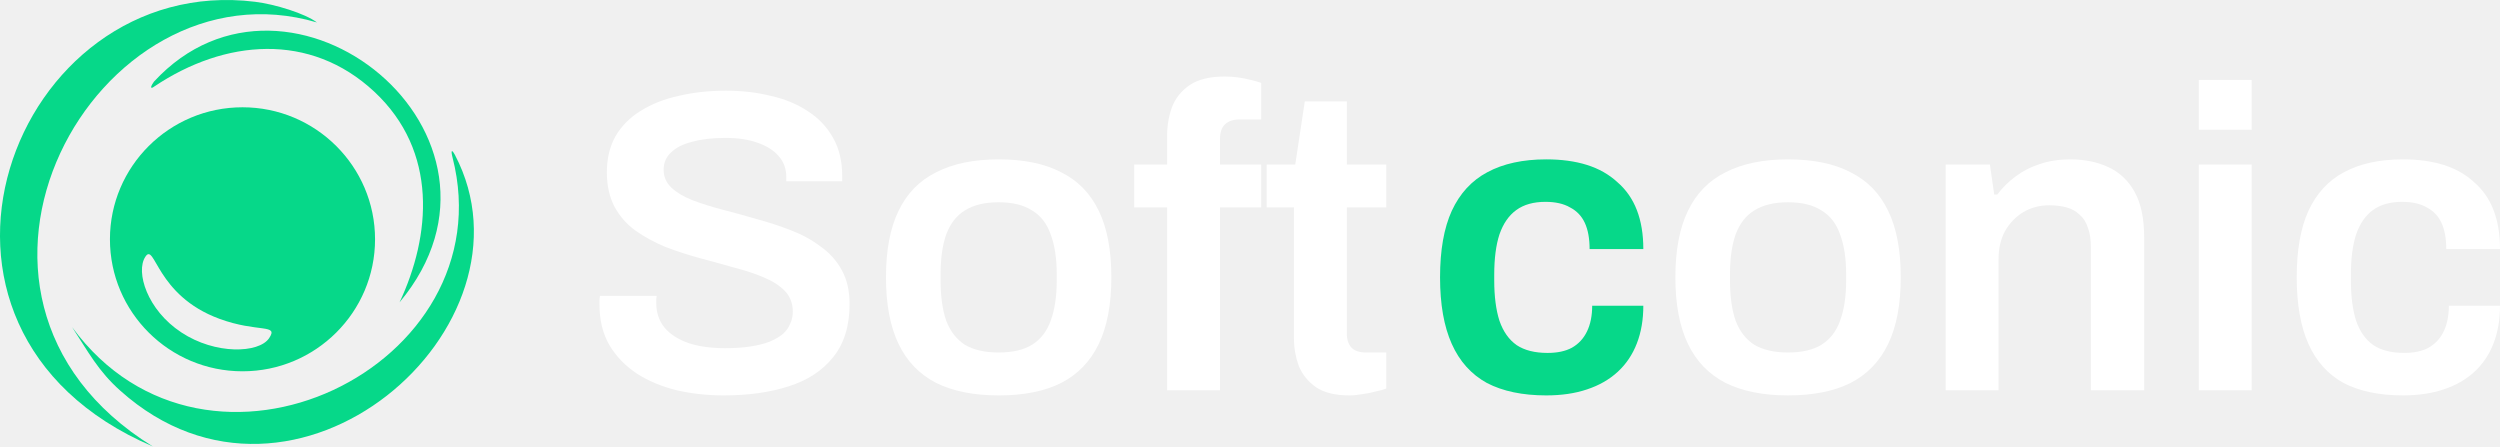
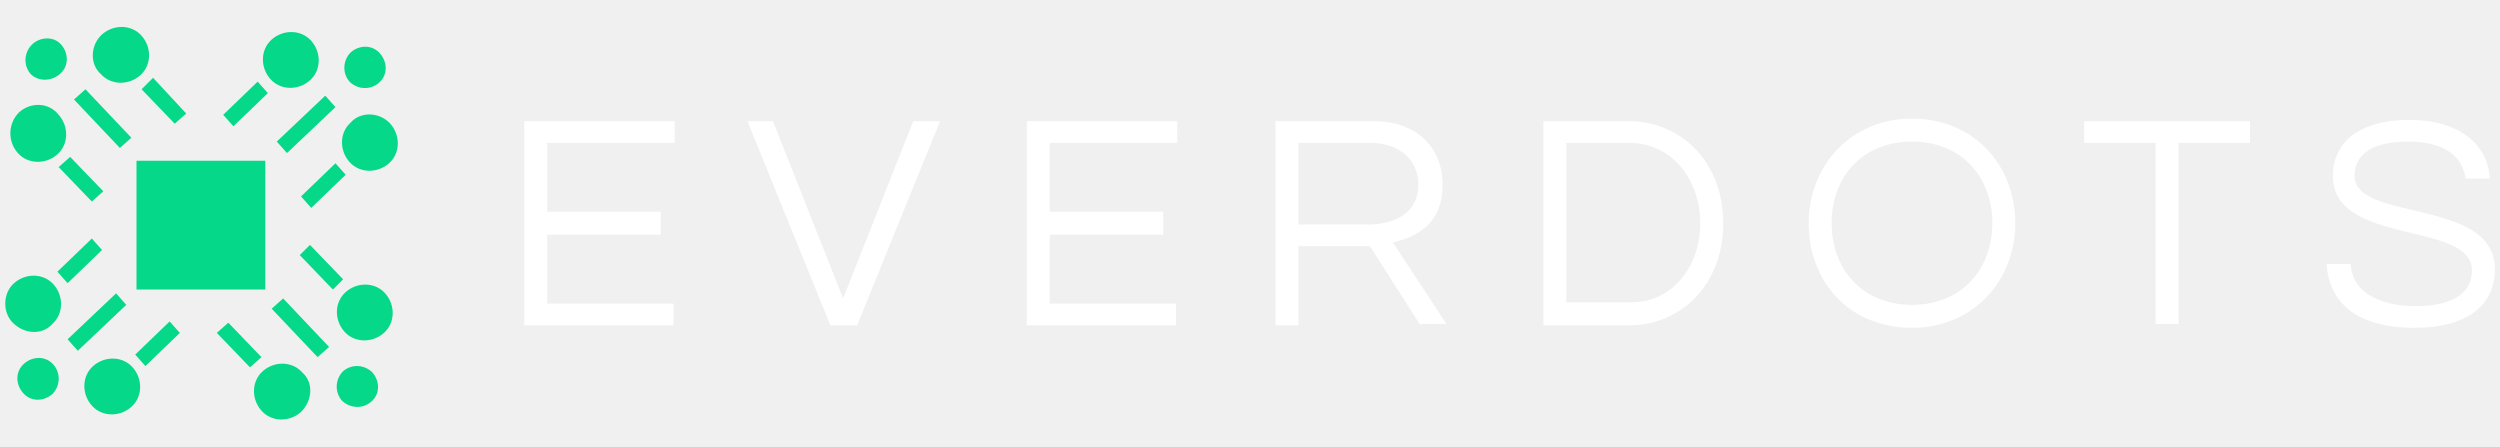
- <svg xmlns="http://www.w3.org/2000/svg" width="196" height="35" viewBox="0 0 196 35" fill="none">
-   <path d="M56.752 31C55.461 31 54.227 30.865 53.048 30.596C51.87 30.304 50.828 29.867 49.922 29.284C49.016 28.678 48.303 27.938 47.782 27.063C47.261 26.166 47 25.111 47 23.9C47 23.765 47 23.631 47 23.496C47.023 23.362 47.034 23.261 47.034 23.194H51.485C51.485 23.238 51.474 23.328 51.451 23.463C51.451 23.575 51.451 23.676 51.451 23.765C51.451 24.506 51.667 25.145 52.097 25.683C52.528 26.199 53.15 26.603 53.966 26.895C54.782 27.164 55.744 27.298 56.854 27.298C57.602 27.298 58.259 27.253 58.825 27.164C59.414 27.074 59.913 26.951 60.32 26.794C60.751 26.614 61.102 26.412 61.374 26.188C61.645 25.941 61.838 25.672 61.951 25.381C62.087 25.089 62.155 24.775 62.155 24.438C62.155 23.788 61.951 23.25 61.544 22.823C61.136 22.397 60.581 22.038 59.879 21.747C59.199 21.455 58.417 21.197 57.534 20.973C56.673 20.726 55.778 20.479 54.849 20.233C53.943 19.986 53.048 19.694 52.165 19.358C51.304 18.999 50.523 18.573 49.82 18.079C49.141 17.586 48.597 16.969 48.189 16.229C47.782 15.466 47.578 14.557 47.578 13.503C47.578 12.427 47.804 11.484 48.257 10.677C48.733 9.869 49.39 9.208 50.228 8.692C51.089 8.153 52.086 7.761 53.218 7.514C54.351 7.245 55.586 7.11 56.922 7.11C58.168 7.11 59.335 7.245 60.422 7.514C61.532 7.761 62.506 8.165 63.344 8.725C64.183 9.264 64.84 9.959 65.315 10.812C65.791 11.641 66.029 12.64 66.029 13.806V14.21H61.645V13.873C61.645 13.223 61.442 12.673 61.034 12.225C60.649 11.776 60.094 11.428 59.369 11.182C58.666 10.935 57.84 10.812 56.888 10.812C55.869 10.812 54.997 10.912 54.272 11.114C53.547 11.294 52.992 11.574 52.607 11.956C52.222 12.314 52.029 12.763 52.029 13.301C52.029 13.862 52.233 14.333 52.641 14.714C53.048 15.096 53.592 15.421 54.272 15.69C54.974 15.959 55.756 16.206 56.616 16.43C57.5 16.655 58.395 16.901 59.301 17.171C60.23 17.418 61.124 17.709 61.985 18.046C62.869 18.382 63.65 18.808 64.33 19.324C65.032 19.818 65.587 20.434 65.995 21.175C66.403 21.915 66.607 22.801 66.607 23.833C66.607 25.56 66.176 26.951 65.315 28.005C64.477 29.059 63.31 29.822 61.815 30.293C60.343 30.764 58.655 31 56.752 31Z" fill="white" />
-   <path d="M78.296 31C76.347 31 74.716 30.674 73.402 30.024C72.088 29.351 71.103 28.33 70.446 26.962C69.789 25.594 69.461 23.855 69.461 21.747C69.461 19.616 69.789 17.877 70.446 16.531C71.103 15.163 72.088 14.154 73.402 13.503C74.716 12.83 76.347 12.494 78.296 12.494C80.266 12.494 81.897 12.83 83.189 13.503C84.503 14.154 85.488 15.163 86.145 16.531C86.802 17.877 87.13 19.616 87.13 21.747C87.13 23.855 86.802 25.594 86.145 26.962C85.488 28.33 84.503 29.351 83.189 30.024C81.897 30.674 80.266 31 78.296 31ZM78.296 27.635C79.383 27.635 80.255 27.433 80.912 27.029C81.592 26.603 82.079 25.975 82.373 25.145C82.69 24.293 82.849 23.238 82.849 21.982V21.511C82.849 20.255 82.69 19.212 82.373 18.382C82.079 17.53 81.592 16.901 80.912 16.498C80.255 16.072 79.383 15.858 78.296 15.858C77.208 15.858 76.325 16.072 75.645 16.498C74.988 16.901 74.501 17.53 74.184 18.382C73.889 19.212 73.742 20.255 73.742 21.511V21.982C73.742 23.238 73.889 24.293 74.184 25.145C74.501 25.975 74.988 26.603 75.645 27.029C76.325 27.433 77.208 27.635 78.296 27.635Z" fill="white" />
-   <path d="M91.502 30.596V16.262H88.92V12.898H91.502V10.643C91.502 9.858 91.627 9.118 91.876 8.423C92.148 7.705 92.612 7.122 93.269 6.673C93.926 6.224 94.844 6 96.022 6C96.361 6 96.701 6.022 97.041 6.067C97.403 6.112 97.743 6.179 98.06 6.269C98.377 6.336 98.649 6.415 98.876 6.505V9.365H97.177C96.678 9.365 96.293 9.499 96.022 9.768C95.772 10.015 95.648 10.385 95.648 10.879V12.898H98.876V16.262H95.648V30.596H91.502Z" fill="white" />
-   <path d="M105.796 31C104.686 31 103.813 30.786 103.179 30.36C102.545 29.912 102.092 29.351 101.82 28.678C101.571 27.983 101.446 27.276 101.446 26.558V16.262H99.305V12.898H101.548L102.296 7.952H105.592V12.898H108.684V16.262H105.592V26.154C105.592 26.625 105.716 26.996 105.966 27.265C106.215 27.512 106.588 27.635 107.087 27.635H108.684V30.461C108.457 30.551 108.174 30.629 107.834 30.697C107.517 30.786 107.177 30.854 106.815 30.899C106.453 30.966 106.113 31 105.796 31Z" fill="white" />
-   <path d="M121.226 31C119.368 31 117.816 30.675 116.57 30.024C115.347 29.351 114.43 28.331 113.818 26.962C113.206 25.594 112.9 23.855 112.9 21.747C112.9 19.616 113.206 17.878 113.818 16.532C114.452 15.163 115.381 14.154 116.604 13.504C117.85 12.831 119.391 12.494 121.226 12.494C122.426 12.494 123.491 12.64 124.42 12.931C125.348 13.223 126.141 13.672 126.798 14.277C127.478 14.861 127.988 15.59 128.327 16.465C128.667 17.339 128.837 18.36 128.837 19.526H124.624C124.624 18.696 124.499 18.012 124.25 17.474C124.001 16.936 123.615 16.532 123.094 16.263C122.596 15.971 121.95 15.825 121.158 15.825C120.229 15.825 119.47 16.038 118.881 16.465C118.292 16.891 117.85 17.53 117.556 18.382C117.284 19.212 117.148 20.267 117.148 21.545V21.983C117.148 23.239 117.284 24.293 117.556 25.145C117.85 25.998 118.303 26.637 118.915 27.063C119.527 27.467 120.331 27.669 121.327 27.669C122.098 27.669 122.732 27.534 123.23 27.265C123.751 26.974 124.148 26.547 124.42 25.986C124.692 25.426 124.827 24.753 124.827 23.968H128.837C128.837 25.067 128.667 26.054 128.327 26.929C127.988 27.803 127.489 28.544 126.832 29.149C126.175 29.755 125.371 30.215 124.42 30.529C123.491 30.843 122.426 31 121.226 31Z" fill="#06D889" />
-   <path d="M140.184 30.999C138.236 30.999 136.605 30.674 135.291 30.024C133.977 29.351 132.992 28.33 132.335 26.962C131.678 25.593 131.35 23.855 131.35 21.747C131.35 19.616 131.678 17.877 132.335 16.531C132.992 15.163 133.977 14.154 135.291 13.503C136.605 12.83 138.236 12.494 140.184 12.494C142.155 12.494 143.786 12.83 145.078 13.503C146.392 14.154 147.377 15.163 148.034 16.531C148.691 17.877 149.019 19.616 149.019 21.747C149.019 23.855 148.691 25.593 148.034 26.962C147.377 28.33 146.392 29.351 145.078 30.024C143.786 30.674 142.155 30.999 140.184 30.999ZM140.184 27.635C141.272 27.635 142.144 27.433 142.801 27.029C143.481 26.603 143.968 25.975 144.262 25.145C144.579 24.293 144.738 23.238 144.738 21.982V21.511C144.738 20.255 144.579 19.212 144.262 18.382C143.968 17.529 143.481 16.901 142.801 16.498C142.144 16.072 141.272 15.858 140.184 15.858C139.097 15.858 138.214 16.072 137.534 16.498C136.877 16.901 136.39 17.529 136.073 18.382C135.778 19.212 135.631 20.255 135.631 21.511V21.982C135.631 23.238 135.778 24.293 136.073 25.145C136.39 25.975 136.877 26.603 137.534 27.029C138.214 27.433 139.097 27.635 140.184 27.635Z" fill="white" />
-   <path d="M152.542 30.596V12.898H156.008L156.347 15.253H156.585C156.993 14.714 157.469 14.243 158.012 13.84C158.579 13.413 159.213 13.088 159.915 12.864C160.64 12.617 161.433 12.494 162.294 12.494C163.427 12.494 164.423 12.696 165.284 13.099C166.168 13.503 166.859 14.154 167.357 15.051C167.855 15.948 168.105 17.148 168.105 18.651V30.596H163.925V19.391C163.925 18.763 163.846 18.247 163.687 17.843C163.551 17.417 163.336 17.081 163.041 16.834C162.77 16.565 162.43 16.374 162.022 16.262C161.614 16.15 161.161 16.094 160.663 16.094C159.915 16.094 159.236 16.273 158.624 16.632C158.035 16.991 157.559 17.485 157.197 18.113C156.857 18.741 156.687 19.47 156.687 20.3V30.596H152.542Z" fill="white" />
-   <path d="M172.386 10.172V6.269H176.531V10.172H172.386ZM172.386 30.596V12.898H176.531V30.596H172.386Z" fill="white" />
-   <path d="M188.389 30.999C186.531 30.999 184.979 30.674 183.733 30.024C182.51 29.351 181.593 28.33 180.981 26.962C180.369 25.593 180.063 23.855 180.063 21.747C180.063 19.616 180.369 17.877 180.981 16.531C181.615 15.163 182.544 14.154 183.767 13.503C185.013 12.83 186.554 12.494 188.389 12.494C189.589 12.494 190.654 12.639 191.583 12.931C192.512 13.223 193.304 13.671 193.961 14.277C194.641 14.86 195.151 15.589 195.49 16.464C195.83 17.339 196 18.359 196 19.526H191.787C191.787 18.696 191.662 18.012 191.413 17.473C191.164 16.935 190.779 16.531 190.258 16.262C189.759 15.97 189.114 15.825 188.321 15.825C187.392 15.825 186.633 16.038 186.044 16.464C185.455 16.89 185.013 17.529 184.719 18.382C184.447 19.212 184.311 20.266 184.311 21.545V21.982C184.311 23.238 184.447 24.293 184.719 25.145C185.013 25.997 185.466 26.637 186.078 27.063C186.69 27.466 187.494 27.668 188.491 27.668C189.261 27.668 189.895 27.534 190.393 27.265C190.914 26.973 191.311 26.547 191.583 25.986C191.855 25.425 191.991 24.752 191.991 23.967H196C196 25.066 195.83 26.053 195.49 26.928C195.151 27.803 194.652 28.543 193.995 29.149C193.338 29.755 192.534 30.214 191.583 30.528C190.654 30.842 189.589 30.999 188.389 30.999Z" fill="white" />
-   <path fill-rule="evenodd" clip-rule="evenodd" d="M29.34 7.185C24.313 2.501 17.626 3.072 12.091 6.785C12.022 6.863 11.592 7.083 12.071 6.4C22.698 -5.111 42.243 10.606 31.325 23.703C33.77 18.501 34.382 11.884 29.34 7.185L29.34 7.185Z" fill="#06D889" />
-   <path fill-rule="evenodd" clip-rule="evenodd" d="M24.847 1.76C7.578 -3.349 -7.256 23.123 11.978 35C-9.606 25.782 0.996 -2.212 19.998 0.14C21.549 0.33 23.924 1.057 24.847 1.76L24.847 1.76Z" fill="#06D889" />
-   <path fill-rule="evenodd" clip-rule="evenodd" d="M29.404 18.761C29.404 24.47 24.747 29.11 19.014 29.11C13.275 29.11 8.619 24.47 8.619 18.761C8.619 13.052 13.276 8.411 19.014 8.411C24.747 8.411 29.404 13.052 29.404 18.761ZM11.394 20.132C10.619 21.308 11.528 24.294 14.219 26.061C16.886 27.827 20.303 27.695 21.098 26.515C21.873 25.363 20.219 26.105 17.197 24.992C12.209 23.157 12.165 18.951 11.394 20.132Z" fill="#06D889" />
-   <path fill-rule="evenodd" clip-rule="evenodd" d="M35.663 12.139C42.729 25.592 23.115 42.866 9.441 30.638C7.693 29.086 6.922 27.588 5.648 25.641C16.28 40.187 39.678 28.695 35.48 12.353C35.327 11.753 35.426 11.699 35.663 12.139L35.663 12.139Z" fill="#06D889" />
+ <svg xmlns="http://www.w3.org/2000/svg" height="35" width="196" viewBox="0 0 196 35" style="enable-background:new 0 0 196 35" xml:space="preserve">
+   <switch>
+     <g>
+       <path d="M42.9 11.2v5.4h8.9v1.8h-8.9v5.4h9.9v1.7H41.1v-16h11.8v1.7h-10zm30.8-1.7-6.5 16h-2.1l-6.5-16h2l5.5 13.9 5.5-13.9h2.1zm8.6 1.7v5.4h8.9v1.8h-8.9v5.4h9.9v1.7H80.5v-16h11.8v1.7h-10zm19.5 14.3H100v-16h7.7c3.3 0 5.4 2 5.4 5 0 3.1-2.1 4.1-3.9 4.5l4.2 6.4h-2.1l-3.9-6.1h-5.6v6.2zm0-7.9h5.5c1.7 0 3.9-.7 3.9-3.1 0-2-1.5-3.3-3.8-3.3h-5.6v6.4zm33.3-.1c0 5-3.5 8-7.3 8H121v-16h6.7c3.9 0 7.4 3 7.4 8zm-1.8 0c0-3.4-2.2-6.3-5.6-6.3h-4.9v12.5h4.9c3.4.1 5.6-2.8 5.6-6.2zm24.7 0c0 4.5-3.3 8.2-8.1 8.2-4.9 0-8.1-3.6-8.1-8.2 0-4.5 3.3-8.2 8.1-8.2 4.9 0 8.1 3.7 8.1 8.2zm-1.8 0c0-3.6-2.4-6.4-6.3-6.4s-6.3 2.8-6.3 6.4c0 3.6 2.4 6.4 6.3 6.4s6.3-2.8 6.3-6.4zm20.2-6.3h-5.6v14.2H169V11.2h-5.6V9.5h13v1.7zm19.2 9.9c0 3-2.4 4.6-6.3 4.6-4.7 0-6.7-2.1-6.9-5h1.9c.1 2.3 2.4 3.3 5.1 3.3 2.7 0 4.4-.9 4.4-2.8 0-3.9-10.9-1.9-10.9-7.4 0-2.6 2-4.4 6-4.4 4.2 0 6.2 2.2 6.3 4.6h-1.9c-.2-1.6-1.5-2.9-4.5-2.9-3.6 0-4.2 1.6-4.2 2.7 0 3.6 11 1.7 11 7.3z" style="fill:#fff" />
+       <path d="M21.3 3.1c-.9.8-.9 2.2-.1 3.1s2.2.9 3.1.1c.9-.8.9-2.2.1-3.1s-2.2-.9-3.1-.1zm6.2 6.5c-.9.8-.9 2.2-.1 3.1s2.2.9 3.1.1c.9-.8.9-2.2.1-3.1s-2.3-1-3.1-.1zm0-5.5c-.6.6-.7 1.6-.1 2.3.6.6 1.6.7 2.3.1s.7-1.6.1-2.3c-.6-.7-1.6-.7-2.3-.1zM21 7.3l-.8-.9L17.5 9l.8.9L21 7.3zm6.1 6.4-.8-.9-2.7 2.6.8.9 2.7-2.6zm-.8-5.3-.8-.9-3.8 3.6.8.9 3.8-3.6zm-16 23.5c.9-.8.9-2.2.1-3.1-.8-.9-2.2-.9-3.1-.1-.9.8-.9 2.2-.1 3.1s2.2.9 3.1.1zm-6.2-6.5c.9-.8.9-2.2.1-3.1-.8-.9-2.2-.9-3.1-.1s-.9 2.3-.1 3.1c.9.9 2.3 1 3.1.1zm0 5.5c.6-.6.7-1.6.1-2.3s-1.6-.7-2.3-.1-.7 1.6-.1 2.3 1.6.7 2.3.1zm10-4.8-.8-.9-2.7 2.6.8.9 2.7-2.6zM8 19.6l-.8-.9-2.7 2.6.8.9L8 19.6zm1.9 4.3-.8-.9-3.8 3.6.8.9 3.8-3.6zm20.3-.9c-.8-.9-2.2-.9-3.1-.1-.9.8-.9 2.2-.1 3.1.8.9 2.2.9 3.1.1.9-.8.9-2.2.1-3.1zm-6.5 6.2c-.8-.9-2.2-.9-3.1-.1-.9.8-.9 2.2-.1 3.1.8.9 2.2.9 3.1.1.9-.9 1-2.3.1-3.1zm5.5 0c-.6-.6-1.6-.7-2.3-.1-.6.6-.7 1.6-.1 2.3.6.6 1.6.7 2.3.1.7-.6.7-1.6.1-2.3zm-2.3-7.3-2.6-2.7-.8.8 2.6 2.7.8-.8zM20.5 28l-2.6-2.7-.9.8 2.6 2.7.9-.8zm5.3-.8-3.6-3.8-.9.8 3.6 3.8.9-.8zM1.4 12c.8.9 2.2.9 3.1.1.9-.8.9-2.2.1-3.1-.8-1-2.2-1-3.1-.2-.9.9-.9 2.3-.1 3.2zm6.5-6.2c.8.9 2.2.9 3.1.1s.9-2.2.1-3.1c-.8-.9-2.2-.9-3.1-.1S7 5 7.9 5.8zm-5.5 0c.6.6 1.6.6 2.3 0s.7-1.6.1-2.3-1.7-.6-2.3 0-.7 1.6-.1 2.3zM8.1 15l-2.6-2.7-.9.8 2.6 2.7.9-.8zm6.5-6.1L12 6.1l-.9.9 2.6 2.7.9-.8zm-4.3 1.9L6.7 7l-.9.8 3.6 3.8.9-.8zm10.5 11.9H10.7V12.6h10.1v10.1z" style="fill:#06d889" />
+     </g>
+   </switch>
</svg>
